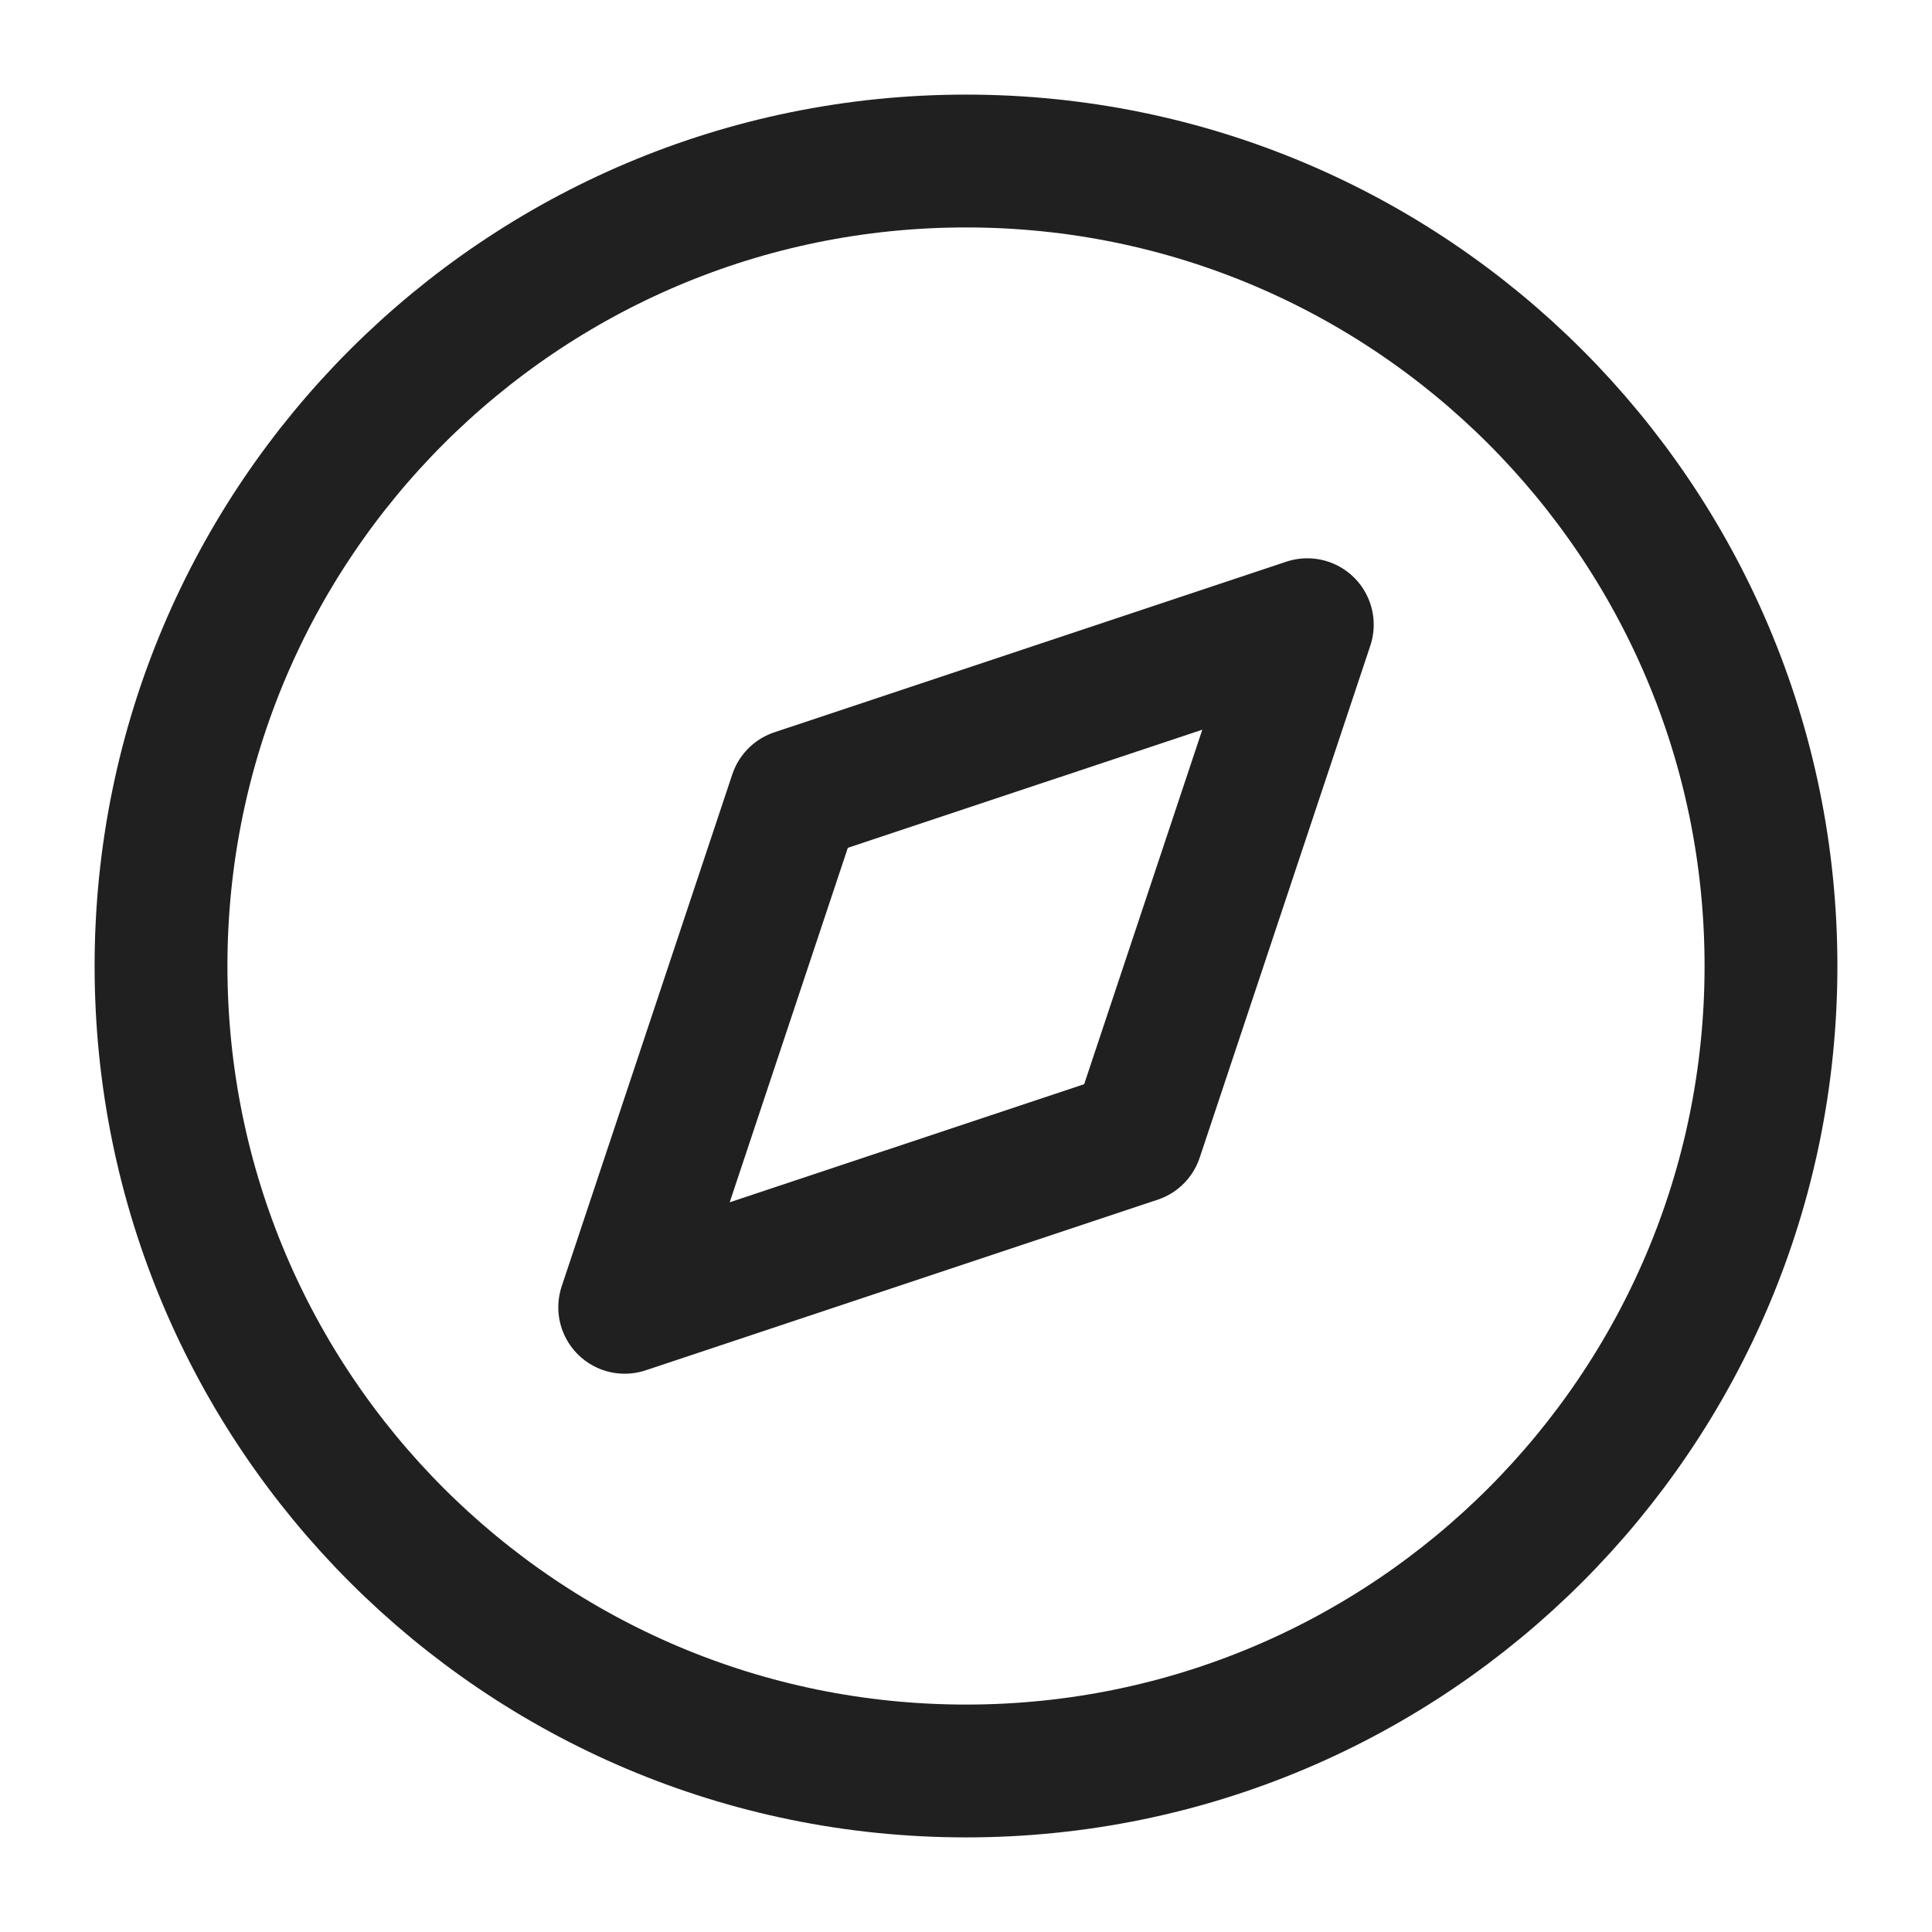
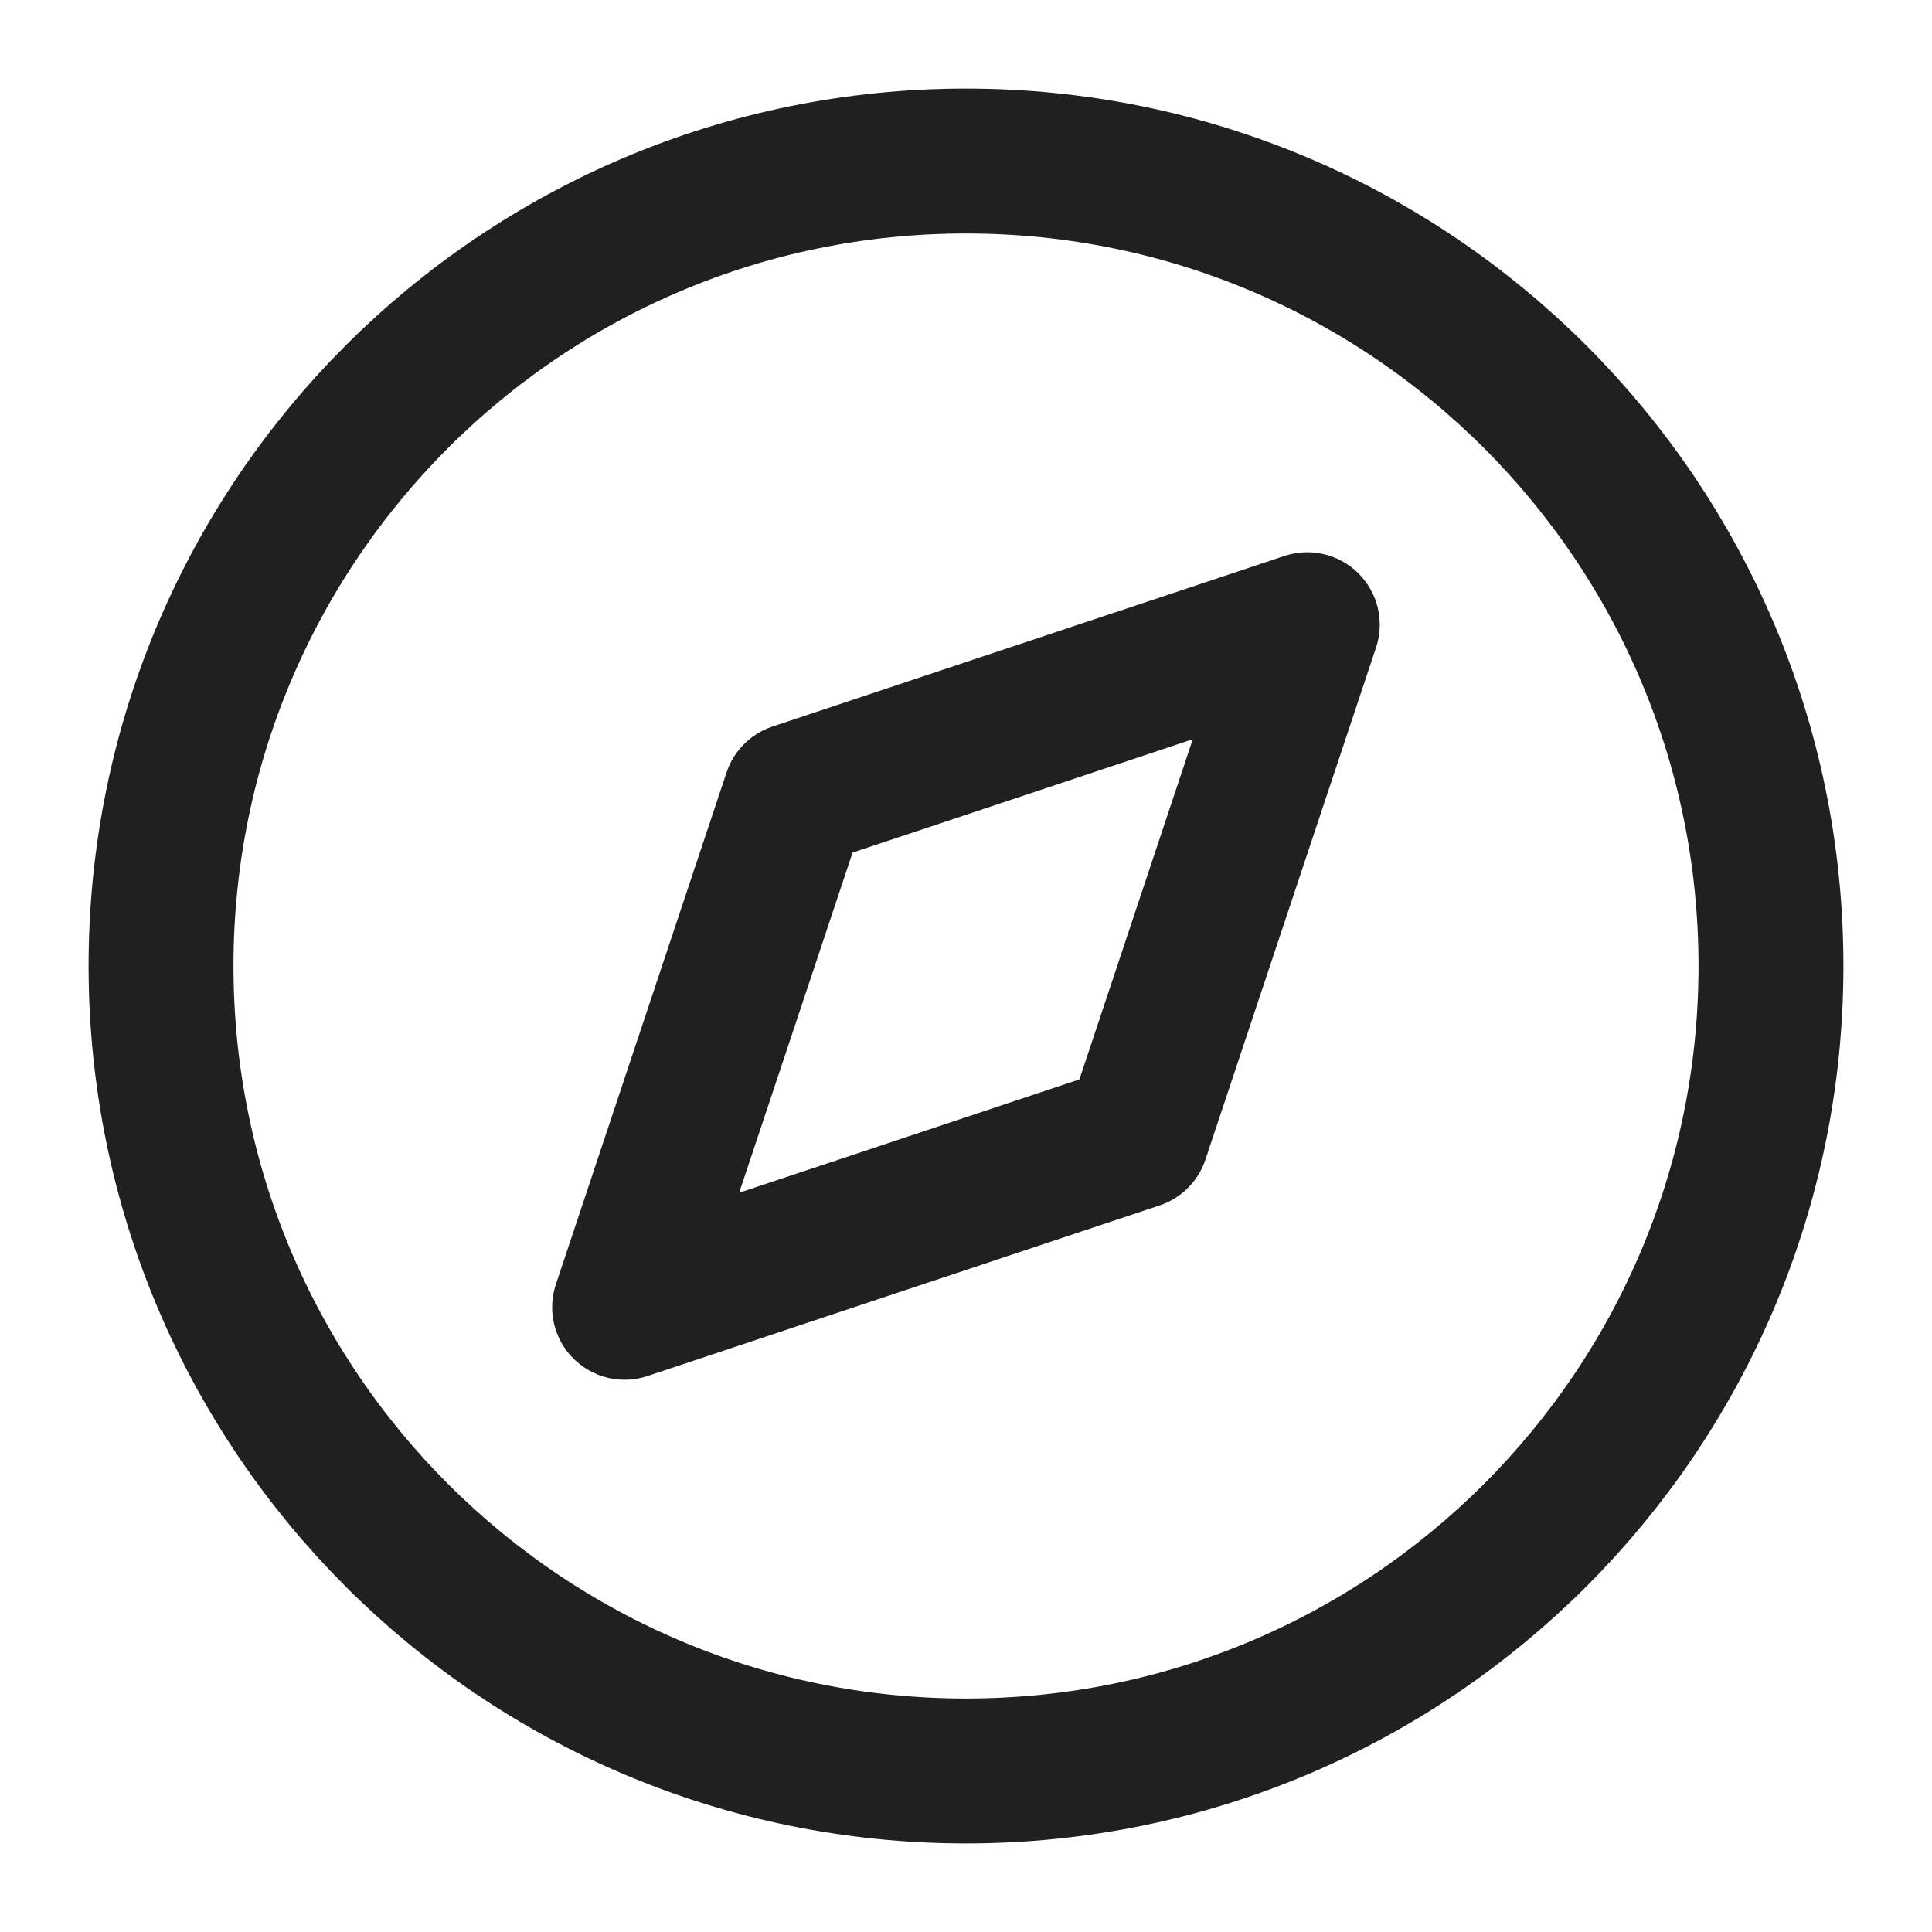
- <svg xmlns="http://www.w3.org/2000/svg" width="32" height="32" viewBox="0 0 32 32" fill="none">
-   <path d="M-660 -204C-660 -208.418 -656.418 -212 -652 -212H572C576.418 -212 580 -208.418 580 -204V1486C580 1490.42 576.418 1494 572 1494H-652C-656.418 1494 -660 1490.42 -660 1486V-204Z" fill="white" />
-   <path d="M-652 -212V-211H572V-212V-213H-652V-212ZM580 -204H579V1486H580H581V-204H580ZM572 1494V1493H-652V1494V1495H572V1494ZM-660 1486H-659V-204H-660H-661V1486H-660ZM-652 1494V1493C-655.866 1493 -659 1489.87 -659 1486H-660H-661C-661 1490.97 -656.971 1495 -652 1495V1494ZM580 1486H579C579 1489.87 575.866 1493 572 1493V1494V1495C576.971 1495 581 1490.97 581 1486H580ZM572 -212V-211C575.866 -211 579 -207.866 579 -204H580H581C581 -208.971 576.971 -213 572 -213V-212ZM-652 -212V-213C-656.971 -213 -661 -208.971 -661 -204H-660H-659C-659 -207.866 -655.866 -211 -652 -211V-212Z" fill="#F1F1F1" />
-   <path d="M16 29.333C23.364 29.333 29.333 23.364 29.333 16C29.333 8.636 23.364 2.667 16 2.667C8.636 2.667 2.667 8.636 2.667 16C2.667 23.364 8.636 29.333 16 29.333Z" stroke="#202020" stroke-width="2.2" stroke-linecap="round" stroke-linejoin="round" />
-   <path d="M21.653 10.347L18.827 18.827L10.347 21.653L13.173 13.173L21.653 10.347Z" stroke="#202020" stroke-width="2.2" stroke-linecap="round" stroke-linejoin="round" />
+ <svg xmlns="http://www.w3.org/2000/svg" width="20" height="20" viewBox="0 0 20 20" fill="none">
+   <path d="M-1000 -192C-1000 -196.418 -996.418 -200 -992 -200H112C116.418 -200 120 -196.418 120 -192V1498C120 1502.42 116.418 1506 112 1506H-992C-996.418 1506 -1000 1502.42 -1000 1498V-192Z" fill="white" />
+   <path d="M-992 -200V-199H112V-200V-201H-992V-200ZM120 -192H119V1498H120H121V-192H120ZM112 1506V1505H-992V1506V1507H112V1506ZM-1000 1498H-999V-192H-1000H-1001V1498H-1000ZM-992 1506V1505C-995.866 1505 -999 1501.87 -999 1498H-1000H-1001C-1001 1502.97 -996.971 1507 -992 1507V1506ZM120 1498H119C119 1501.87 115.866 1505 112 1505V1506V1507C116.971 1507 121 1502.97 121 1498H120ZM112 -200V-199C115.866 -199 119 -195.866 119 -192H120H121C121 -196.971 116.971 -201 112 -201V-200ZM-992 -200V-201C-996.971 -201 -1001 -196.971 -1001 -192H-1000H-999C-999 -195.866 -995.866 -199 -992 -199V-200Z" fill="#F1F1F1" />
+   <path d="M10 18.333C14.602 18.333 18.333 14.602 18.333 10C18.333 5.398 14.602 1.667 10 1.667C5.397 1.667 1.667 5.398 1.667 10C1.667 14.602 5.397 18.333 10 18.333Z" stroke="#202020" stroke-width="1.5" stroke-linecap="round" stroke-linejoin="round" />
+   <path d="M13.533 6.467L11.767 11.767L6.466 13.533L8.233 8.233L13.533 6.467Z" stroke="#202020" stroke-width="1.5" stroke-linecap="round" stroke-linejoin="round" />
+   <defs>
+     <clipPath id="clip0_7809_18809">
+       <rect width="20" height="20" fill="white" />
+     </clipPath>
+   </defs>
</svg>
